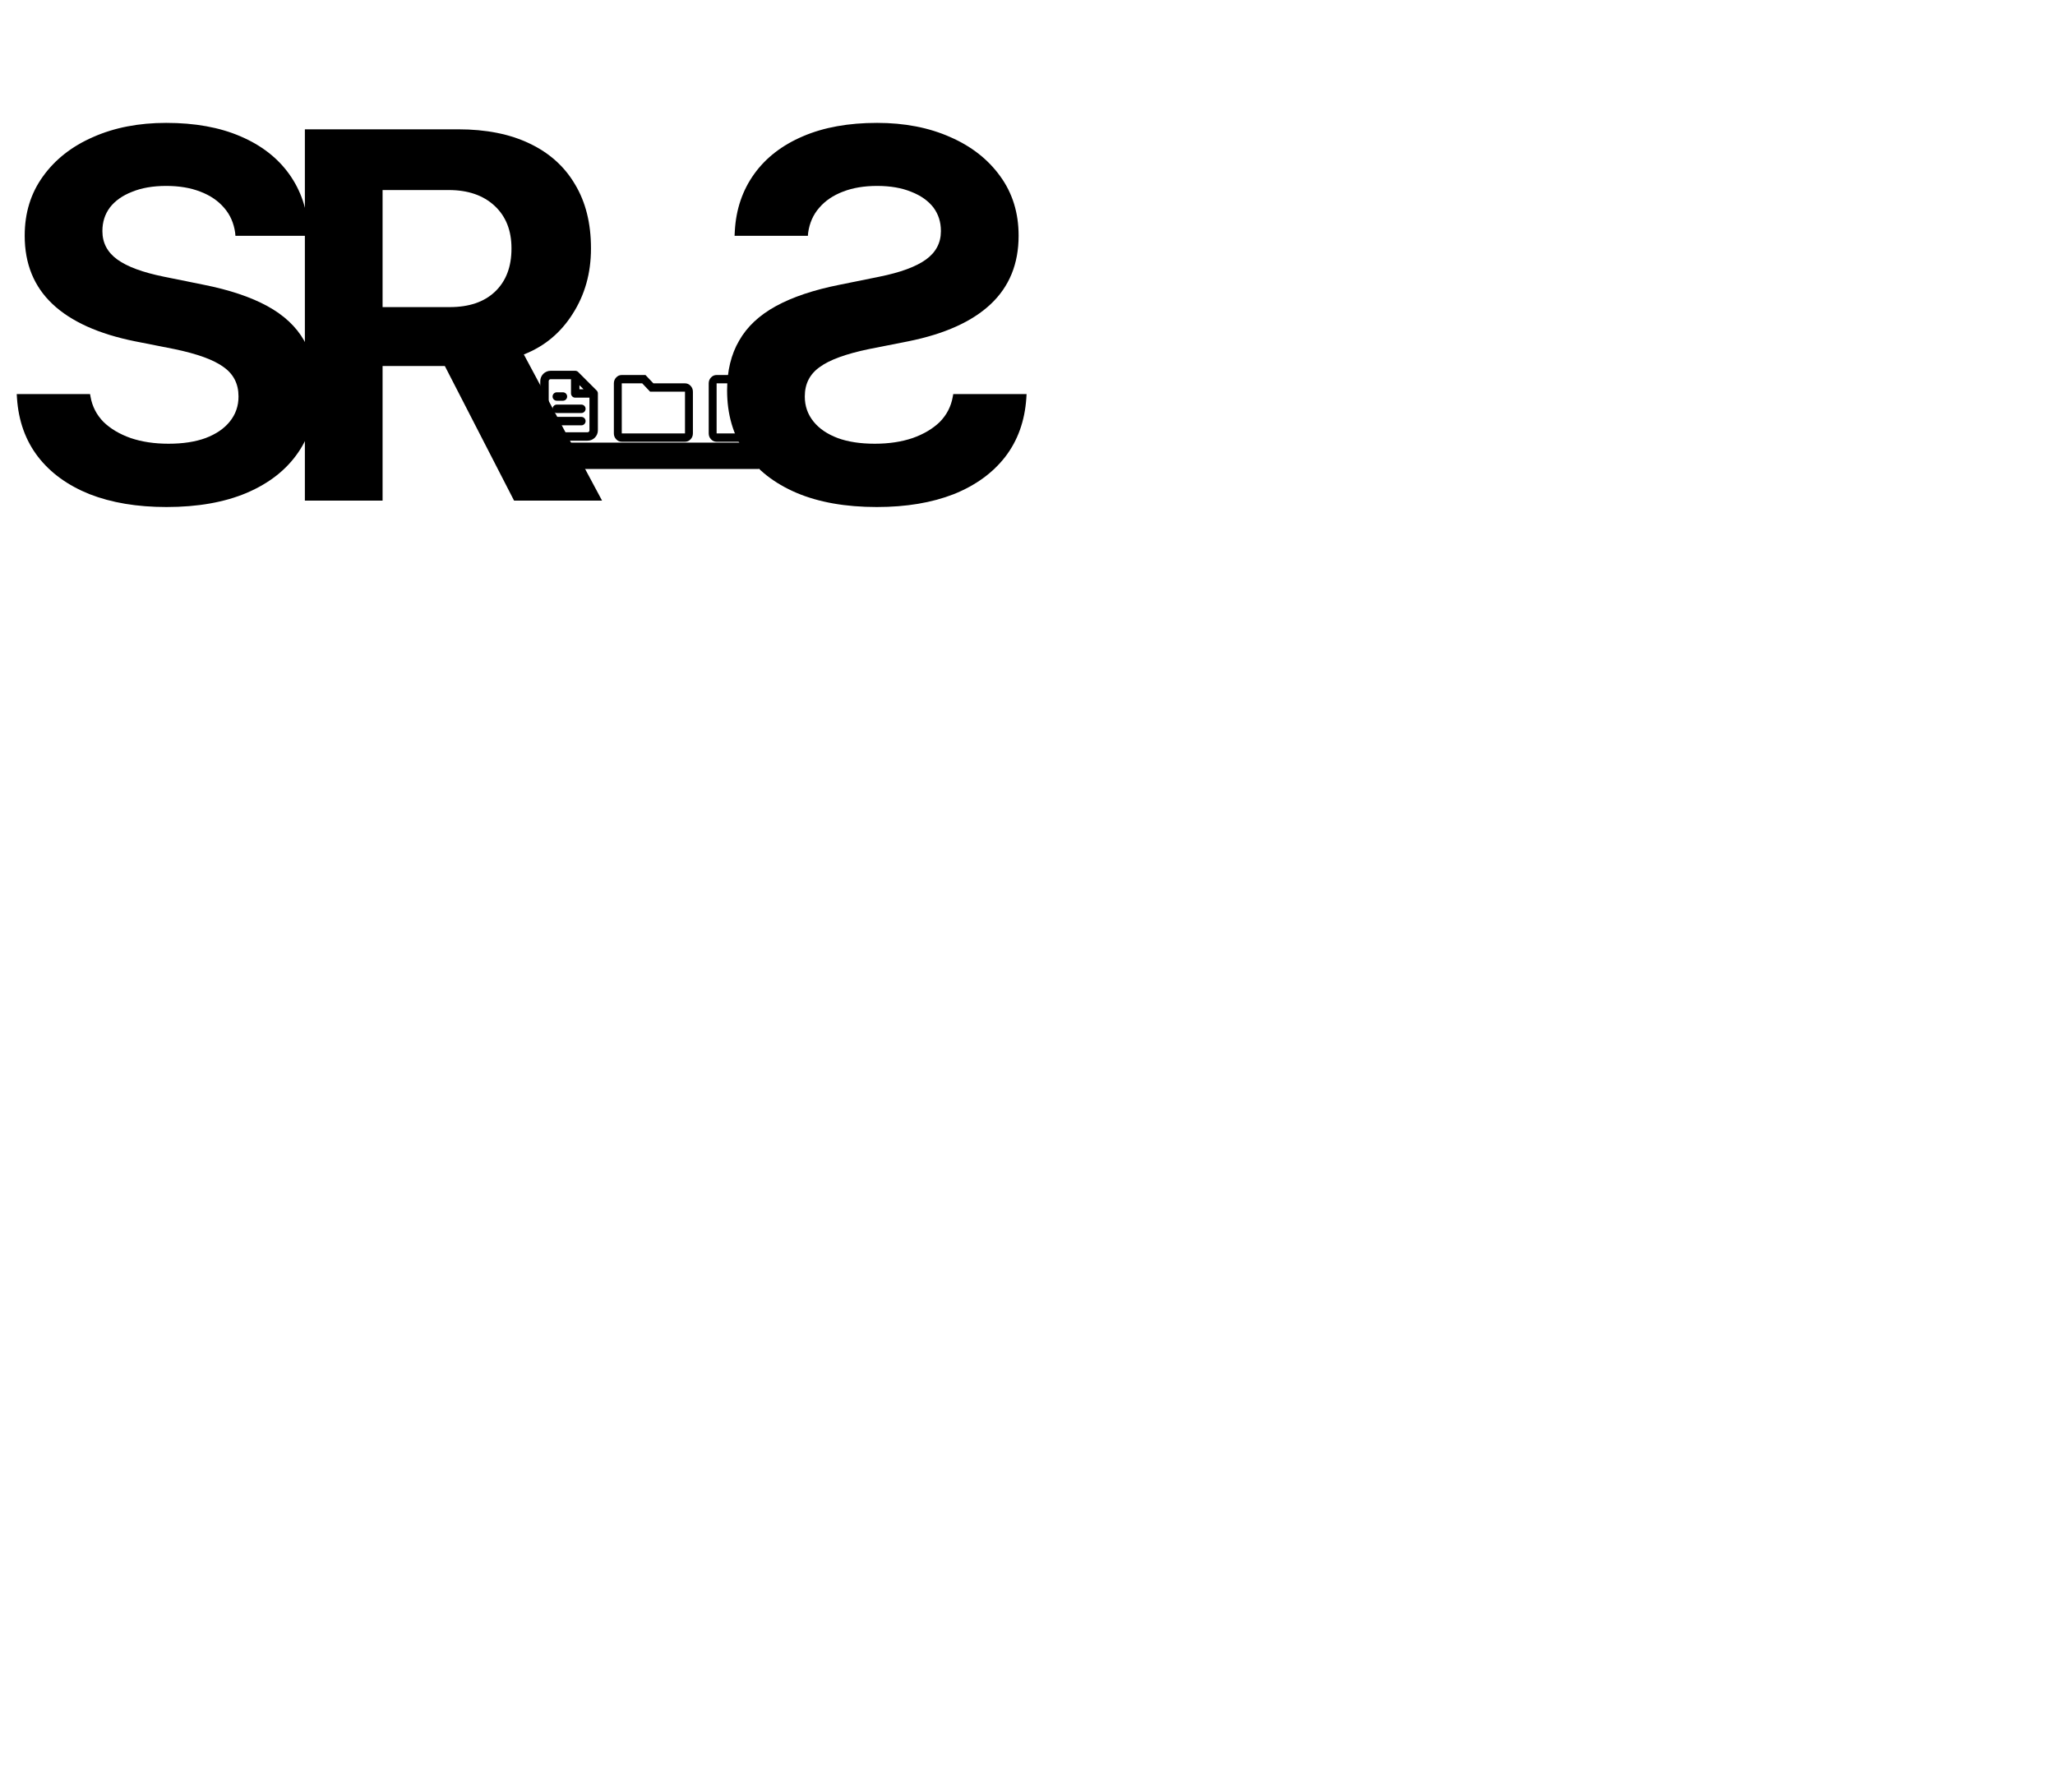
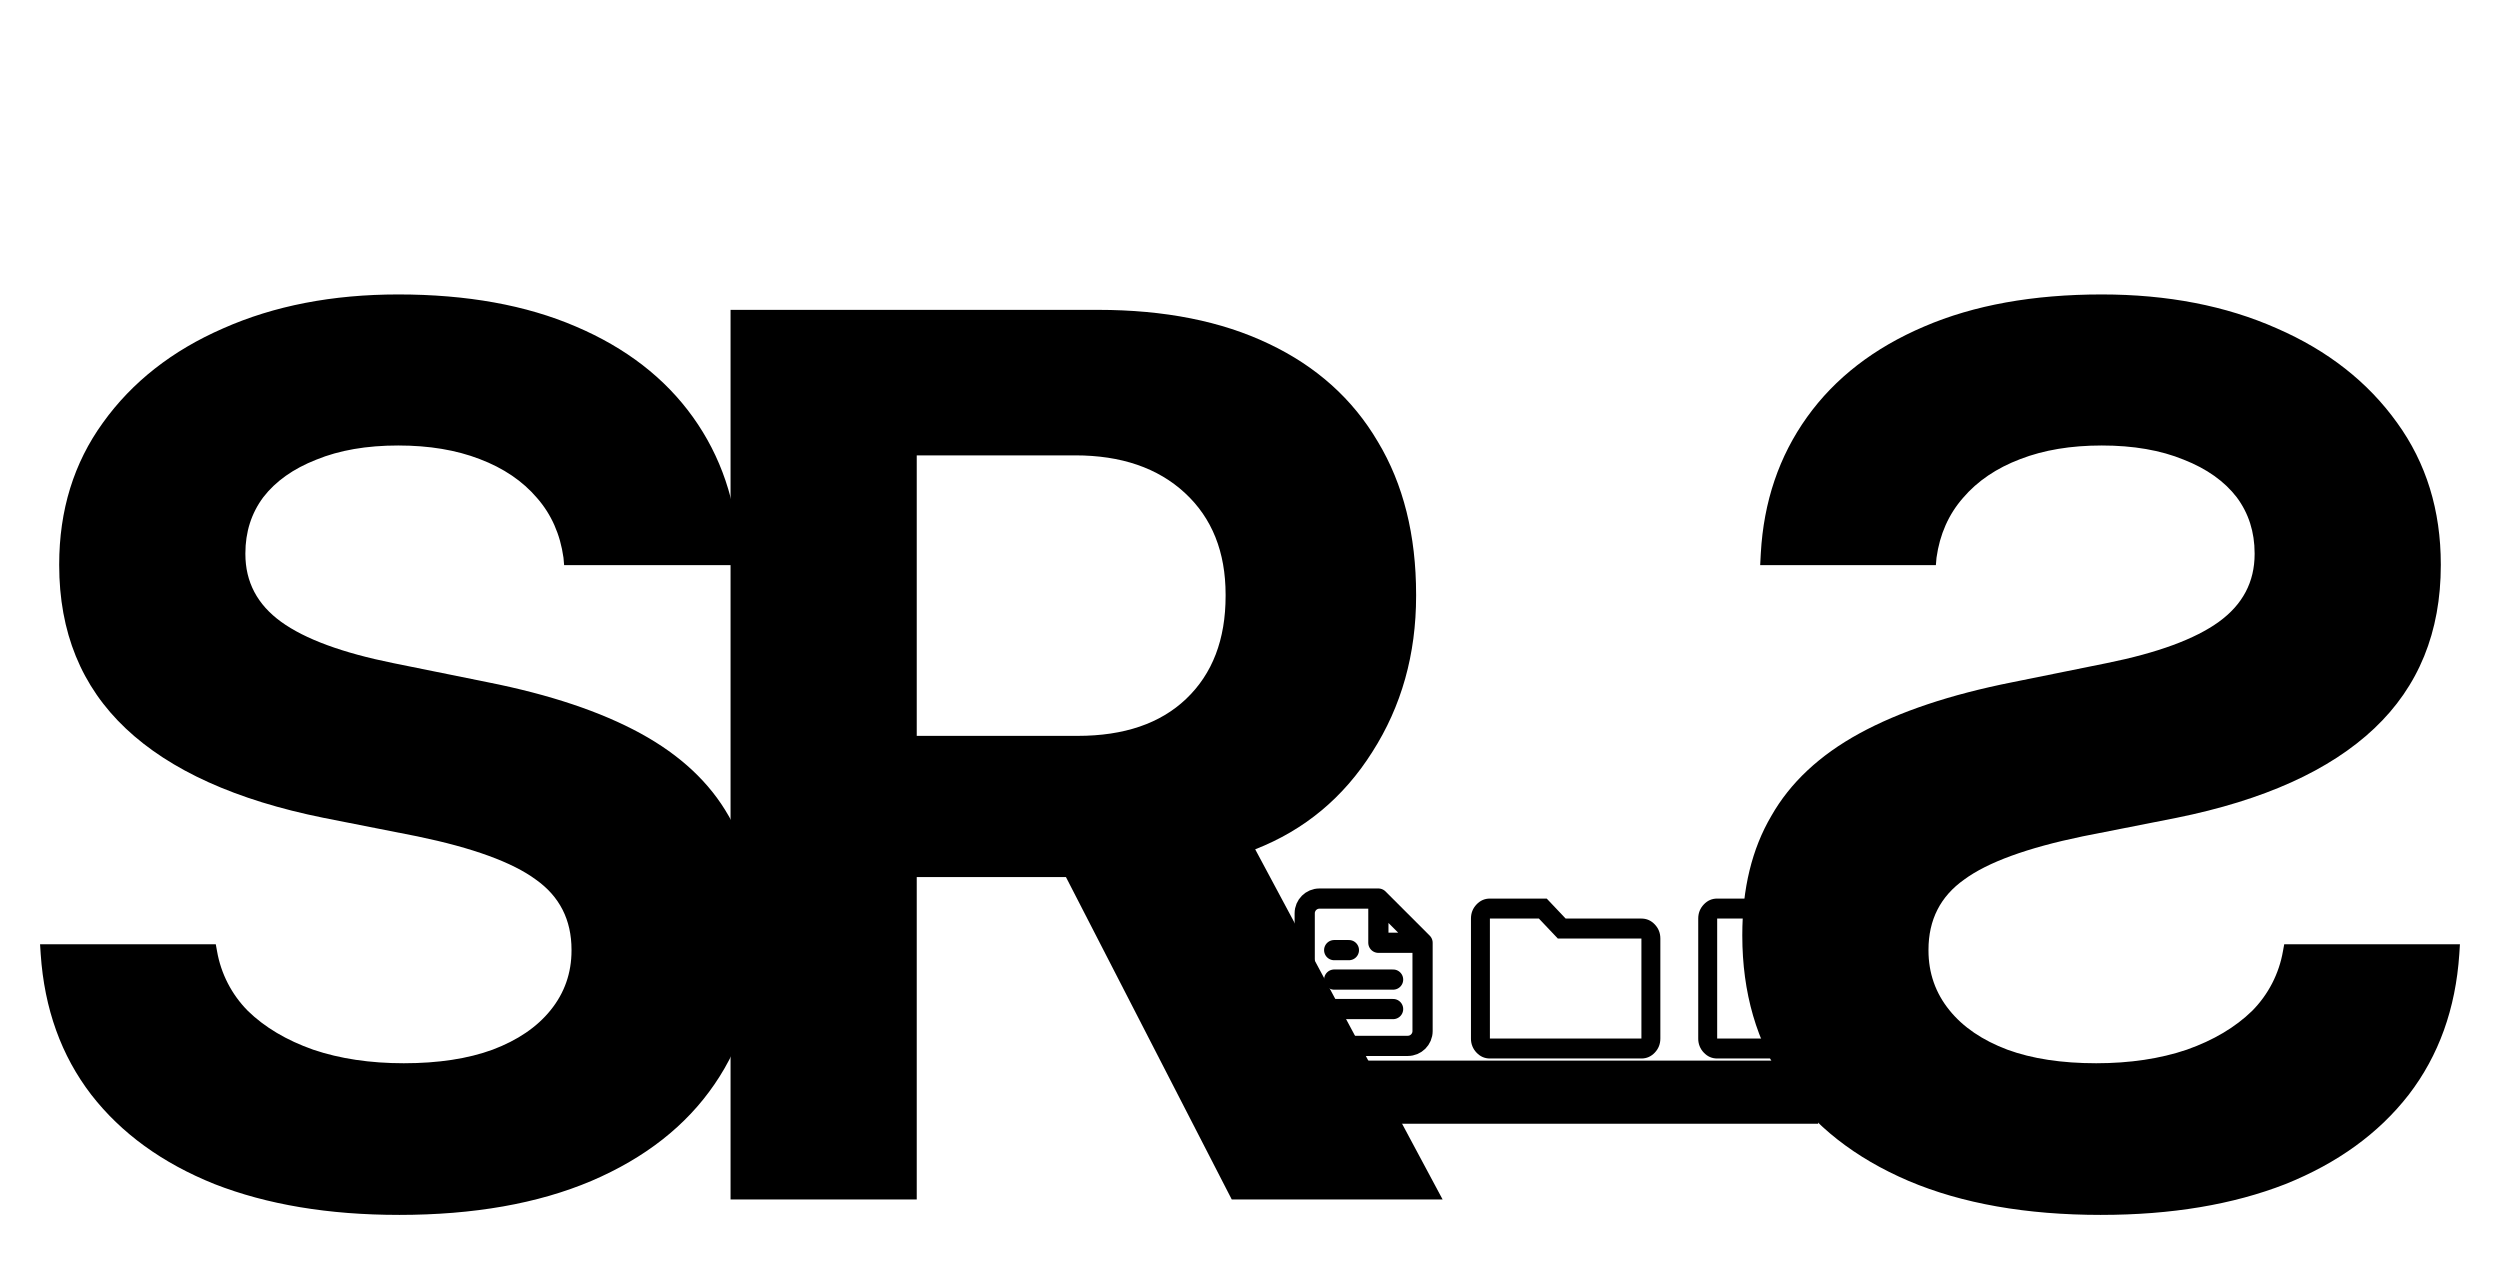
- <svg xmlns="http://www.w3.org/2000/svg" width="390" height="340" viewBox="0 0 390 340" fill="none">
-   <path d="M31.592 96.221C26.025 96.221 21.159 95.407 16.992 93.779C12.858 92.119 9.603 89.759 7.227 86.699C4.85 83.607 3.516 79.896 3.223 75.566L3.174 74.785H17.09L17.188 75.322C17.513 77.145 18.327 78.724 19.629 80.059C20.963 81.361 22.689 82.386 24.805 83.135C26.921 83.851 29.313 84.209 31.982 84.209C34.717 84.209 37.06 83.851 39.014 83.135C40.999 82.386 42.529 81.344 43.603 80.01C44.71 78.643 45.264 77.064 45.264 75.273V75.225C45.264 72.848 44.32 70.993 42.432 69.658C40.576 68.291 37.451 67.152 33.057 66.24L25.635 64.775C18.701 63.376 13.477 61.016 9.961 57.695C6.445 54.375 4.688 50.062 4.688 44.756V44.707C4.688 40.41 5.843 36.667 8.154 33.477C10.466 30.254 13.639 27.764 17.676 26.006C21.712 24.215 26.335 23.32 31.543 23.32C36.979 23.32 41.667 24.167 45.605 25.859C49.577 27.552 52.669 29.945 54.883 33.037C57.096 36.13 58.317 39.727 58.545 43.828L58.594 44.756H44.678L44.629 44.17C44.368 42.315 43.669 40.736 42.529 39.434C41.39 38.099 39.876 37.074 37.988 36.357C36.133 35.641 33.984 35.283 31.543 35.283C29.037 35.283 26.872 35.658 25.049 36.406C23.226 37.122 21.826 38.115 20.85 39.385C19.906 40.654 19.434 42.135 19.434 43.828V43.877C19.434 46.09 20.378 47.881 22.266 49.248C24.154 50.615 27.116 51.706 31.152 52.52L38.623 54.033C43.538 55.01 47.575 56.361 50.732 58.086C53.89 59.811 56.217 61.992 57.715 64.629C59.245 67.233 60.01 70.374 60.01 74.053V74.102C60.01 78.626 58.87 82.549 56.592 85.869C54.346 89.157 51.09 91.712 46.826 93.535C42.594 95.326 37.516 96.221 31.592 96.221Z" fill="black" />
-   <path d="M57.859 95V24.541H86.961C92.234 24.541 96.743 25.436 100.486 27.227C104.262 29.017 107.143 31.605 109.129 34.99C111.147 38.343 112.156 42.38 112.156 47.1V47.197C112.156 51.82 111.001 55.938 108.689 59.551C106.411 63.164 103.318 65.736 99.412 67.266L114.256 95H97.557L84.422 69.463C84.324 69.463 84.21 69.463 84.08 69.463C83.95 69.463 83.82 69.463 83.689 69.463H72.606V95H57.859ZM72.606 58.281H85.35C89.028 58.281 91.893 57.305 93.943 55.352C96.027 53.366 97.068 50.648 97.068 47.197V47.1C97.068 43.714 95.994 41.029 93.846 39.043C91.697 37.057 88.8 36.065 85.154 36.065H72.606V58.281Z" fill="black" />
-   <path d="M166.408 96.221C171.975 96.221 176.841 95.407 181.008 93.779C185.142 92.119 188.397 89.759 190.773 86.699C193.15 83.607 194.484 79.896 194.777 75.566L194.826 74.785H180.91L180.812 75.322C180.487 77.145 179.673 78.724 178.371 80.059C177.036 81.361 175.311 82.386 173.195 83.135C171.079 83.851 168.687 84.209 166.018 84.209C163.283 84.209 160.939 83.851 158.986 83.135C157.001 82.386 155.471 81.344 154.396 80.01C153.29 78.643 152.736 77.064 152.736 75.273V75.225C152.736 72.848 153.68 70.993 155.568 69.658C157.424 68.291 160.549 67.152 164.943 66.24L172.365 64.775C179.299 63.376 184.523 61.016 188.039 57.695C191.555 54.375 193.312 50.062 193.312 44.756V44.707C193.312 40.41 192.157 36.667 189.846 33.477C187.535 30.254 184.361 27.764 180.324 26.006C176.288 24.215 171.665 23.32 166.457 23.32C161.021 23.32 156.333 24.167 152.395 25.859C148.423 27.552 145.331 29.945 143.117 33.037C140.904 36.13 139.683 39.727 139.455 43.828L139.406 44.756H153.322L153.371 44.17C153.632 42.315 154.331 40.736 155.471 39.434C156.61 38.099 158.124 37.074 160.012 36.357C161.867 35.641 164.016 35.283 166.457 35.283C168.964 35.283 171.128 35.658 172.951 36.406C174.774 37.122 176.174 38.115 177.15 39.385C178.094 40.654 178.566 42.135 178.566 43.828V43.877C178.566 46.09 177.622 47.881 175.734 49.248C173.846 50.615 170.884 51.706 166.848 52.52L159.377 54.033C154.462 55.01 150.425 56.361 147.268 58.086C144.11 59.811 141.783 61.992 140.285 64.629C138.755 67.233 137.99 70.374 137.99 74.053V74.102C137.99 78.626 139.13 82.549 141.408 85.869C143.654 89.157 146.91 91.712 151.174 93.535C155.406 95.326 160.484 96.221 166.408 96.221Z" fill="black" />
-   <line x1="106" y1="86.5" x2="144" y2="86.5" stroke="black" stroke-width="5" />
-   <path d="M112.667 74.667L109.167 71.167H104.5C104.19 71.167 103.894 71.29 103.675 71.508C103.456 71.727 103.333 72.024 103.333 72.333V81.667C103.333 81.976 103.456 82.273 103.675 82.492C103.894 82.71 104.19 82.833 104.5 82.833H111.5C111.809 82.833 112.106 82.71 112.325 82.492C112.544 82.273 112.667 81.976 112.667 81.667V74.667ZM109.167 71.167L109.167 74.667H112.667M110.333 77.583H105.667M110.333 79.917H105.667M106.833 75.25H105.667" stroke="black" stroke-width="1.6" stroke-linecap="round" stroke-linejoin="round" />
-   <path d="M118 83.833C117.587 83.833 117.234 83.678 116.941 83.368C116.647 83.058 116.5 82.685 116.5 82.25V72.75C116.5 72.315 116.647 71.942 116.941 71.632C117.234 71.322 117.587 71.167 118 71.167H122.5L124 72.75H130C130.413 72.75 130.766 72.905 131.059 73.215C131.353 73.525 131.5 73.898 131.5 74.333V82.25C131.5 82.685 131.353 83.058 131.059 83.368C130.766 83.678 130.413 83.833 130 83.833H118ZM118 82.25H130V74.333H123.381L121.881 72.75H118V82.25Z" fill="black" />
-   <path d="M136 83.833C135.587 83.833 135.234 83.678 134.941 83.368C134.647 83.058 134.5 82.685 134.5 82.25V72.75C134.5 72.315 134.647 71.942 134.941 71.632C135.234 71.322 135.587 71.167 136 71.167H140.5L142 72.75H148C148.413 72.75 148.766 72.905 149.059 73.215C149.353 73.525 149.5 73.898 149.5 74.333V82.25C149.5 82.685 149.353 83.058 149.059 83.368C148.766 83.678 148.413 83.833 148 83.833H136ZM136 82.25H148V74.333H141.381L139.881 72.75H136V82.25Z" fill="black" />
+ <svg xmlns="http://www.w3.org/2000/svg" width="198" height="100" viewBox="0 0 198 100" fill="none">
+   <path d="M31.592 96.22q-8.35 0 -14.6 -2.44 -6.202 -2.49 -9.765 -7.08 -3.565 -4.64 -4.004 -11.134l-0.05 -0.78H17.09l0.098 0.536a8.87 8.87 0 0 0 2.44 4.737q2.002 1.953 5.177 3.076 3.174 1.074 7.177 1.074 4.102 0 7.032 -1.074 2.977 -1.123 4.59 -3.125 1.66 -2.05 1.66 -4.737v-0.048q0 -3.565 -2.832 -5.567 -2.783 -2.05 -9.375 -3.418l-7.422 -1.465q-10.4 -2.1 -15.674 -7.08t-5.273 -12.94v-0.048q0 -6.445 3.466 -11.23 3.467 -4.834 9.522 -7.471 6.055 -2.686 13.867 -2.686 8.154 0 14.063 2.54 5.956 2.538 9.277 7.177 3.32 4.64 3.662 10.791l0.049 0.928H44.678l-0.05 -0.586q-0.39 -2.783 -2.099 -4.736 -1.709 -2.002 -4.54 -3.077 -2.784 -1.074 -6.446 -1.074 -3.76 0 -6.494 1.123 -2.734 1.075 -4.2 2.979 -1.415 1.904 -1.415 4.443v0.049q0 3.32 2.832 5.371 2.832 2.05 8.886 3.272l7.471 1.513q7.373 1.466 12.11 4.053 4.735 2.587 6.982 6.543 2.295 3.906 2.295 9.424v0.049q0 6.786 -3.418 11.767 -3.369 4.932 -9.766 7.666 -6.348 2.686 -15.234 2.686" fill="#000" />
+   <path d="M57.86 95V24.541h29.1q7.911 0 13.526 2.686 5.664 2.685 8.643 7.763 3.027 5.03 3.027 12.11v0.097q0 6.934 -3.467 12.354 -3.417 5.42 -9.277 7.715L114.256 95h-16.7L84.423 69.463H72.606V95zm14.746 -36.719H85.35q5.517 0 8.593 -2.93 3.126 -2.977 3.125 -8.154V47.1q0 -5.078 -3.222 -8.057t-8.692 -2.978H72.606z" fill="#000" />
+   <path stroke="#000" stroke-width="5" d="M106 86.5h38" />
+   <path d="m112.667 74.667 -3.5 -3.5H104.5a1.166 1.166 0 0 0 -1.167 1.166v9.334a1.166 1.166 0 0 0 1.167 1.166h7a1.17 1.17 0 0 0 1.167 -1.166zm-3.5 -3.5v3.5h3.5m-2.334 2.916h-4.666m4.666 2.334h-4.666m1.166 -4.667h-1.166" stroke="#000" stroke-width="1.6" stroke-linecap="round" stroke-linejoin="round" />
+   <path d="M118 83.833q-0.62 0 -1.059 -0.465a1.57 1.57 0 0 1 -0.441 -1.118v-9.5q0 -0.653 0.441 -1.118 0.44 -0.465 1.059 -0.465h4.5l1.5 1.583h6q0.62 0 1.059 0.465 0.441 0.465 0.441 1.118v7.917q0 0.653 -0.441 1.118 -0.44 0.465 -1.059 0.465zm0 -1.583h12v-7.917h-6.619l-1.5 -1.583H118zm18 1.583q-0.62 0 -1.059 -0.465a1.57 1.57 0 0 1 -0.441 -1.118v-9.5q0 -0.653 0.441 -1.118 0.44 -0.465 1.059 -0.465h4.5l1.5 1.583h6q0.62 0 1.059 0.465 0.441 0.465 0.441 1.118v7.917q0 0.653 -0.441 1.118 -0.44 0.465 -1.059 0.465zm0 -1.583h12v-7.917h-6.619l-1.5 -1.583H136z" fill="#000" />
+   <path d="M166.408 96.22q8.35 0 14.6 -2.44 6.201 -2.49 9.765 -7.08 3.565 -4.64 4.004 -11.134l0.049 -0.78H180.91l-0.098 0.536a8.87 8.87 0 0 1 -2.441 4.737q-2.002 1.953 -5.176 3.076 -3.174 1.074 -7.177 1.074 -4.103 0 -7.032 -1.074 -2.977 -1.123 -4.59 -3.125 -1.66 -2.05 -1.66 -4.737v-0.048q0 -3.565 2.832 -5.567 2.784 -2.05 9.375 -3.418l7.422 -1.465q10.4 -2.1 15.674 -7.08t5.273 -12.94v-0.048q0 -6.445 -3.466 -11.23 -3.466 -4.834 -9.522 -7.471 -6.054 -2.686 -13.867 -2.686 -8.154 0 -14.062 2.54 -5.958 2.538 -9.278 7.177 -3.32 4.64 -3.662 10.791l-0.049 0.928h13.916l0.049 -0.586q0.39 -2.783 2.1 -4.736 1.709 -2.002 4.541 -3.077 2.783 -1.074 6.445 -1.074 3.76 0 6.494 1.123 2.735 1.075 4.199 2.979 1.416 1.904 1.416 4.443v0.049q0 3.32 -2.832 5.371 -2.832 2.05 -8.886 3.272l-7.471 1.513q-7.373 1.466 -12.109 4.053 -4.737 2.587 -6.983 6.543 -2.295 3.906 -2.295 9.424v0.049q0 6.786 3.418 11.767 3.37 4.932 9.766 7.666 6.348 2.686 15.234 2.686" fill="#000" />
</svg>
